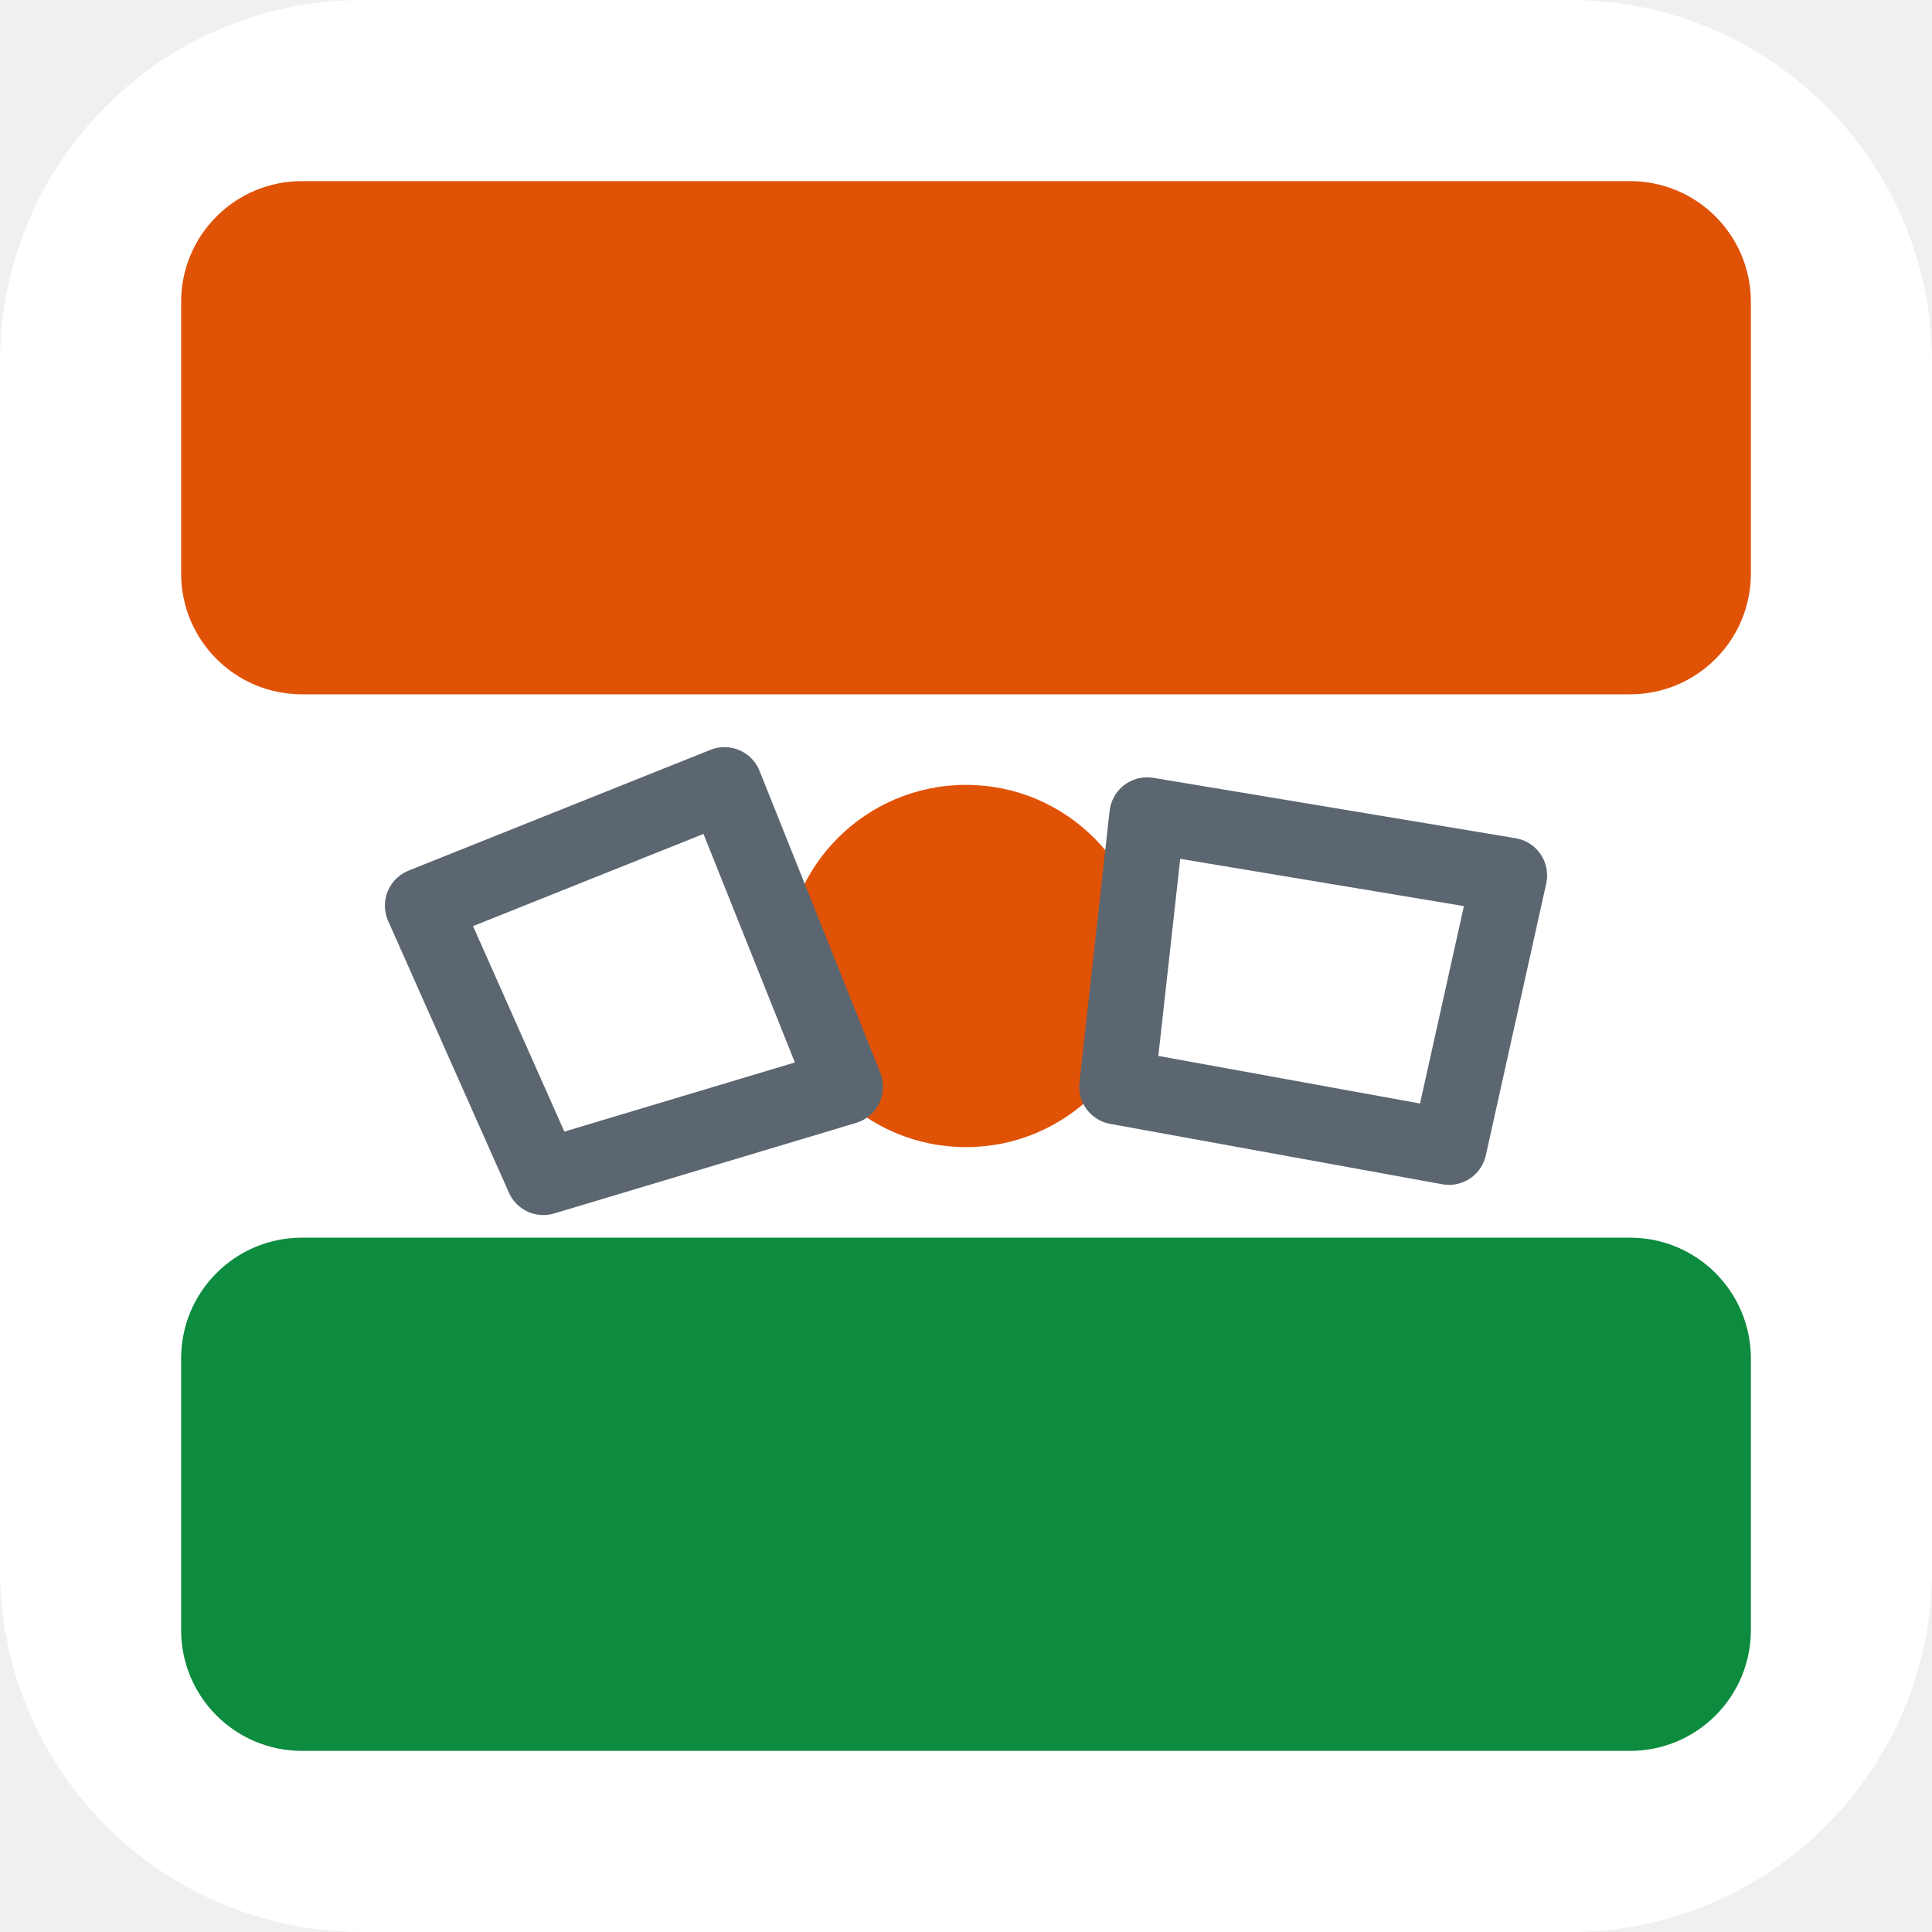
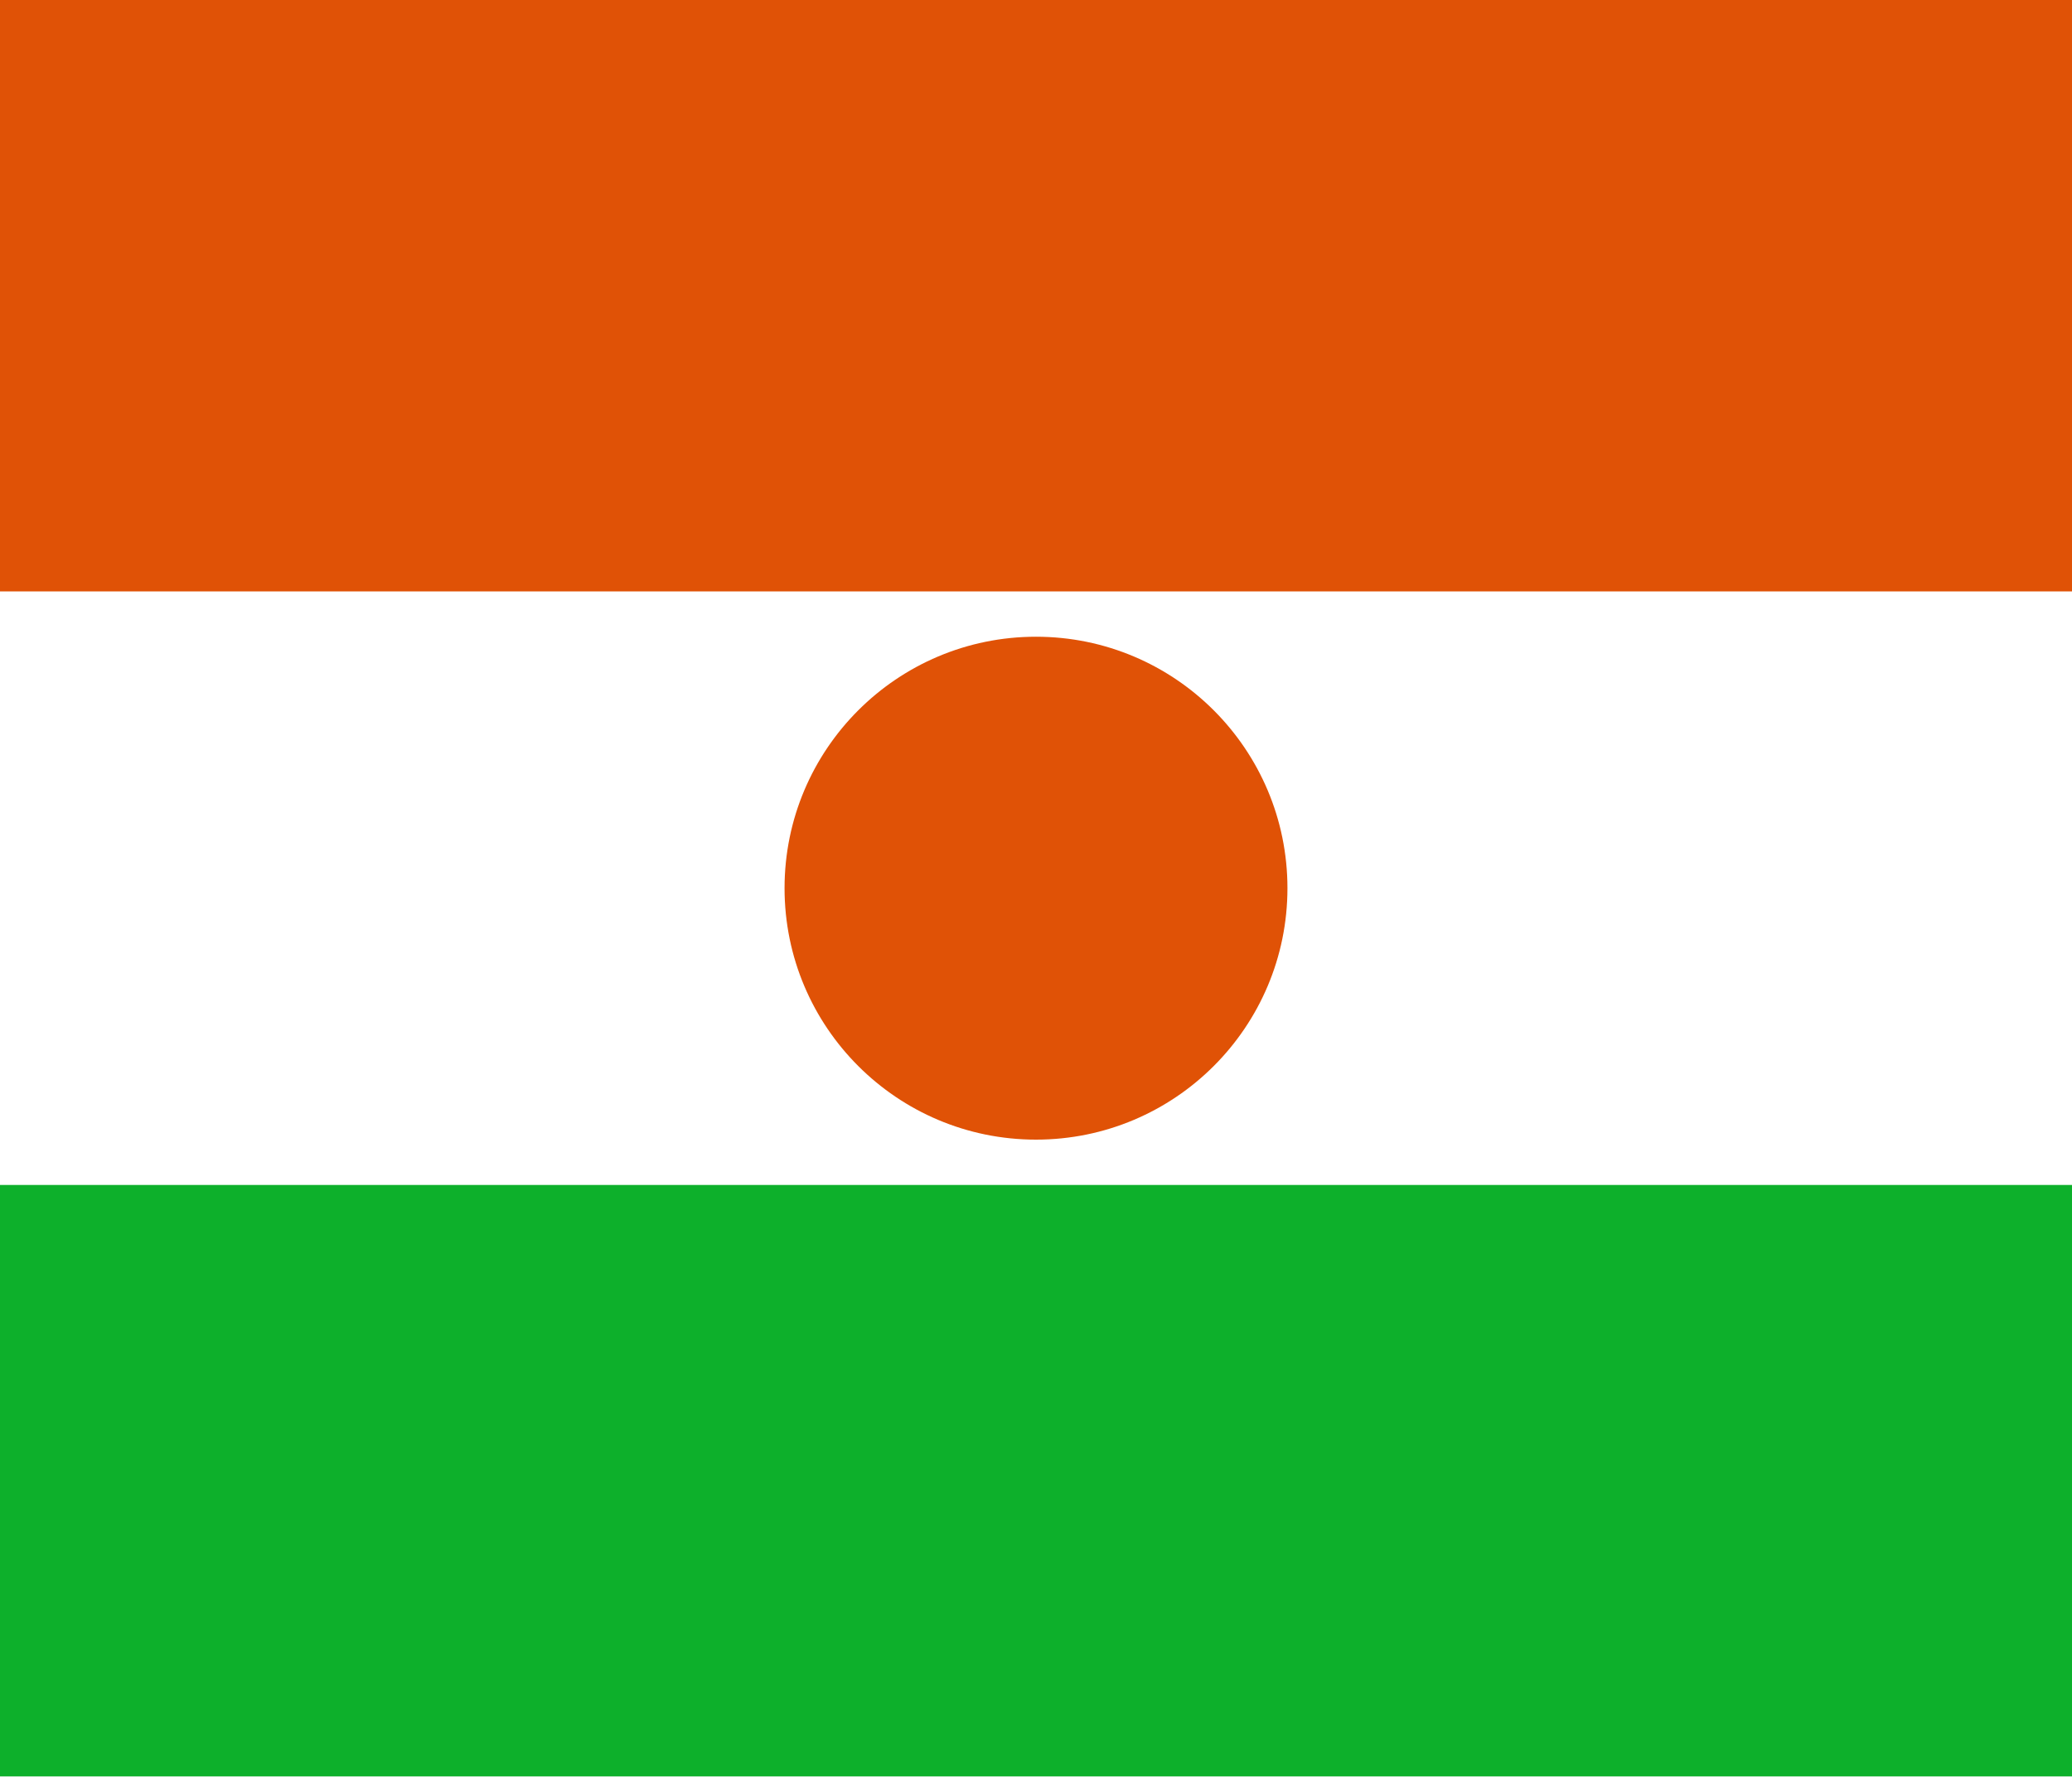
- <svg xmlns="http://www.w3.org/2000/svg" viewBox="0 0 64 64">
-   <rect width="64" height="64" rx="12" fill="#ffffff" />
-   <rect x="6" y="6" width="52" height="17" rx="4" fill="#e05206" />
-   <rect x="6" y="41" width="52" height="17" rx="4" fill="#0d8b3e" />
-   <circle cx="32" cy="32" r="6" fill="#e05206" />
-   <path d="M14 30 L24 26 L28 36 L18 39 Z" fill="none" stroke="#5c6670" stroke-width="2.5" stroke-linejoin="round" />
-   <path d="M38 27 L50 29 L48 38 L37 36 Z" fill="none" stroke="#5c6670" stroke-width="2.5" stroke-linejoin="round" />
+ <svg xmlns="http://www.w3.org/2000/svg" viewBox="0 0 960 823" role="img" aria-label="Drapeau du Niger">
+   <rect width="960" height="823" fill="#ffffff" />
+   <rect width="960" height="274" fill="#E05206" />
+   <rect y="549" width="960" height="274" fill="#0DB02B" />
+   <circle cx="480" cy="411.5" r="116.5" fill="#E05206" />
</svg>
